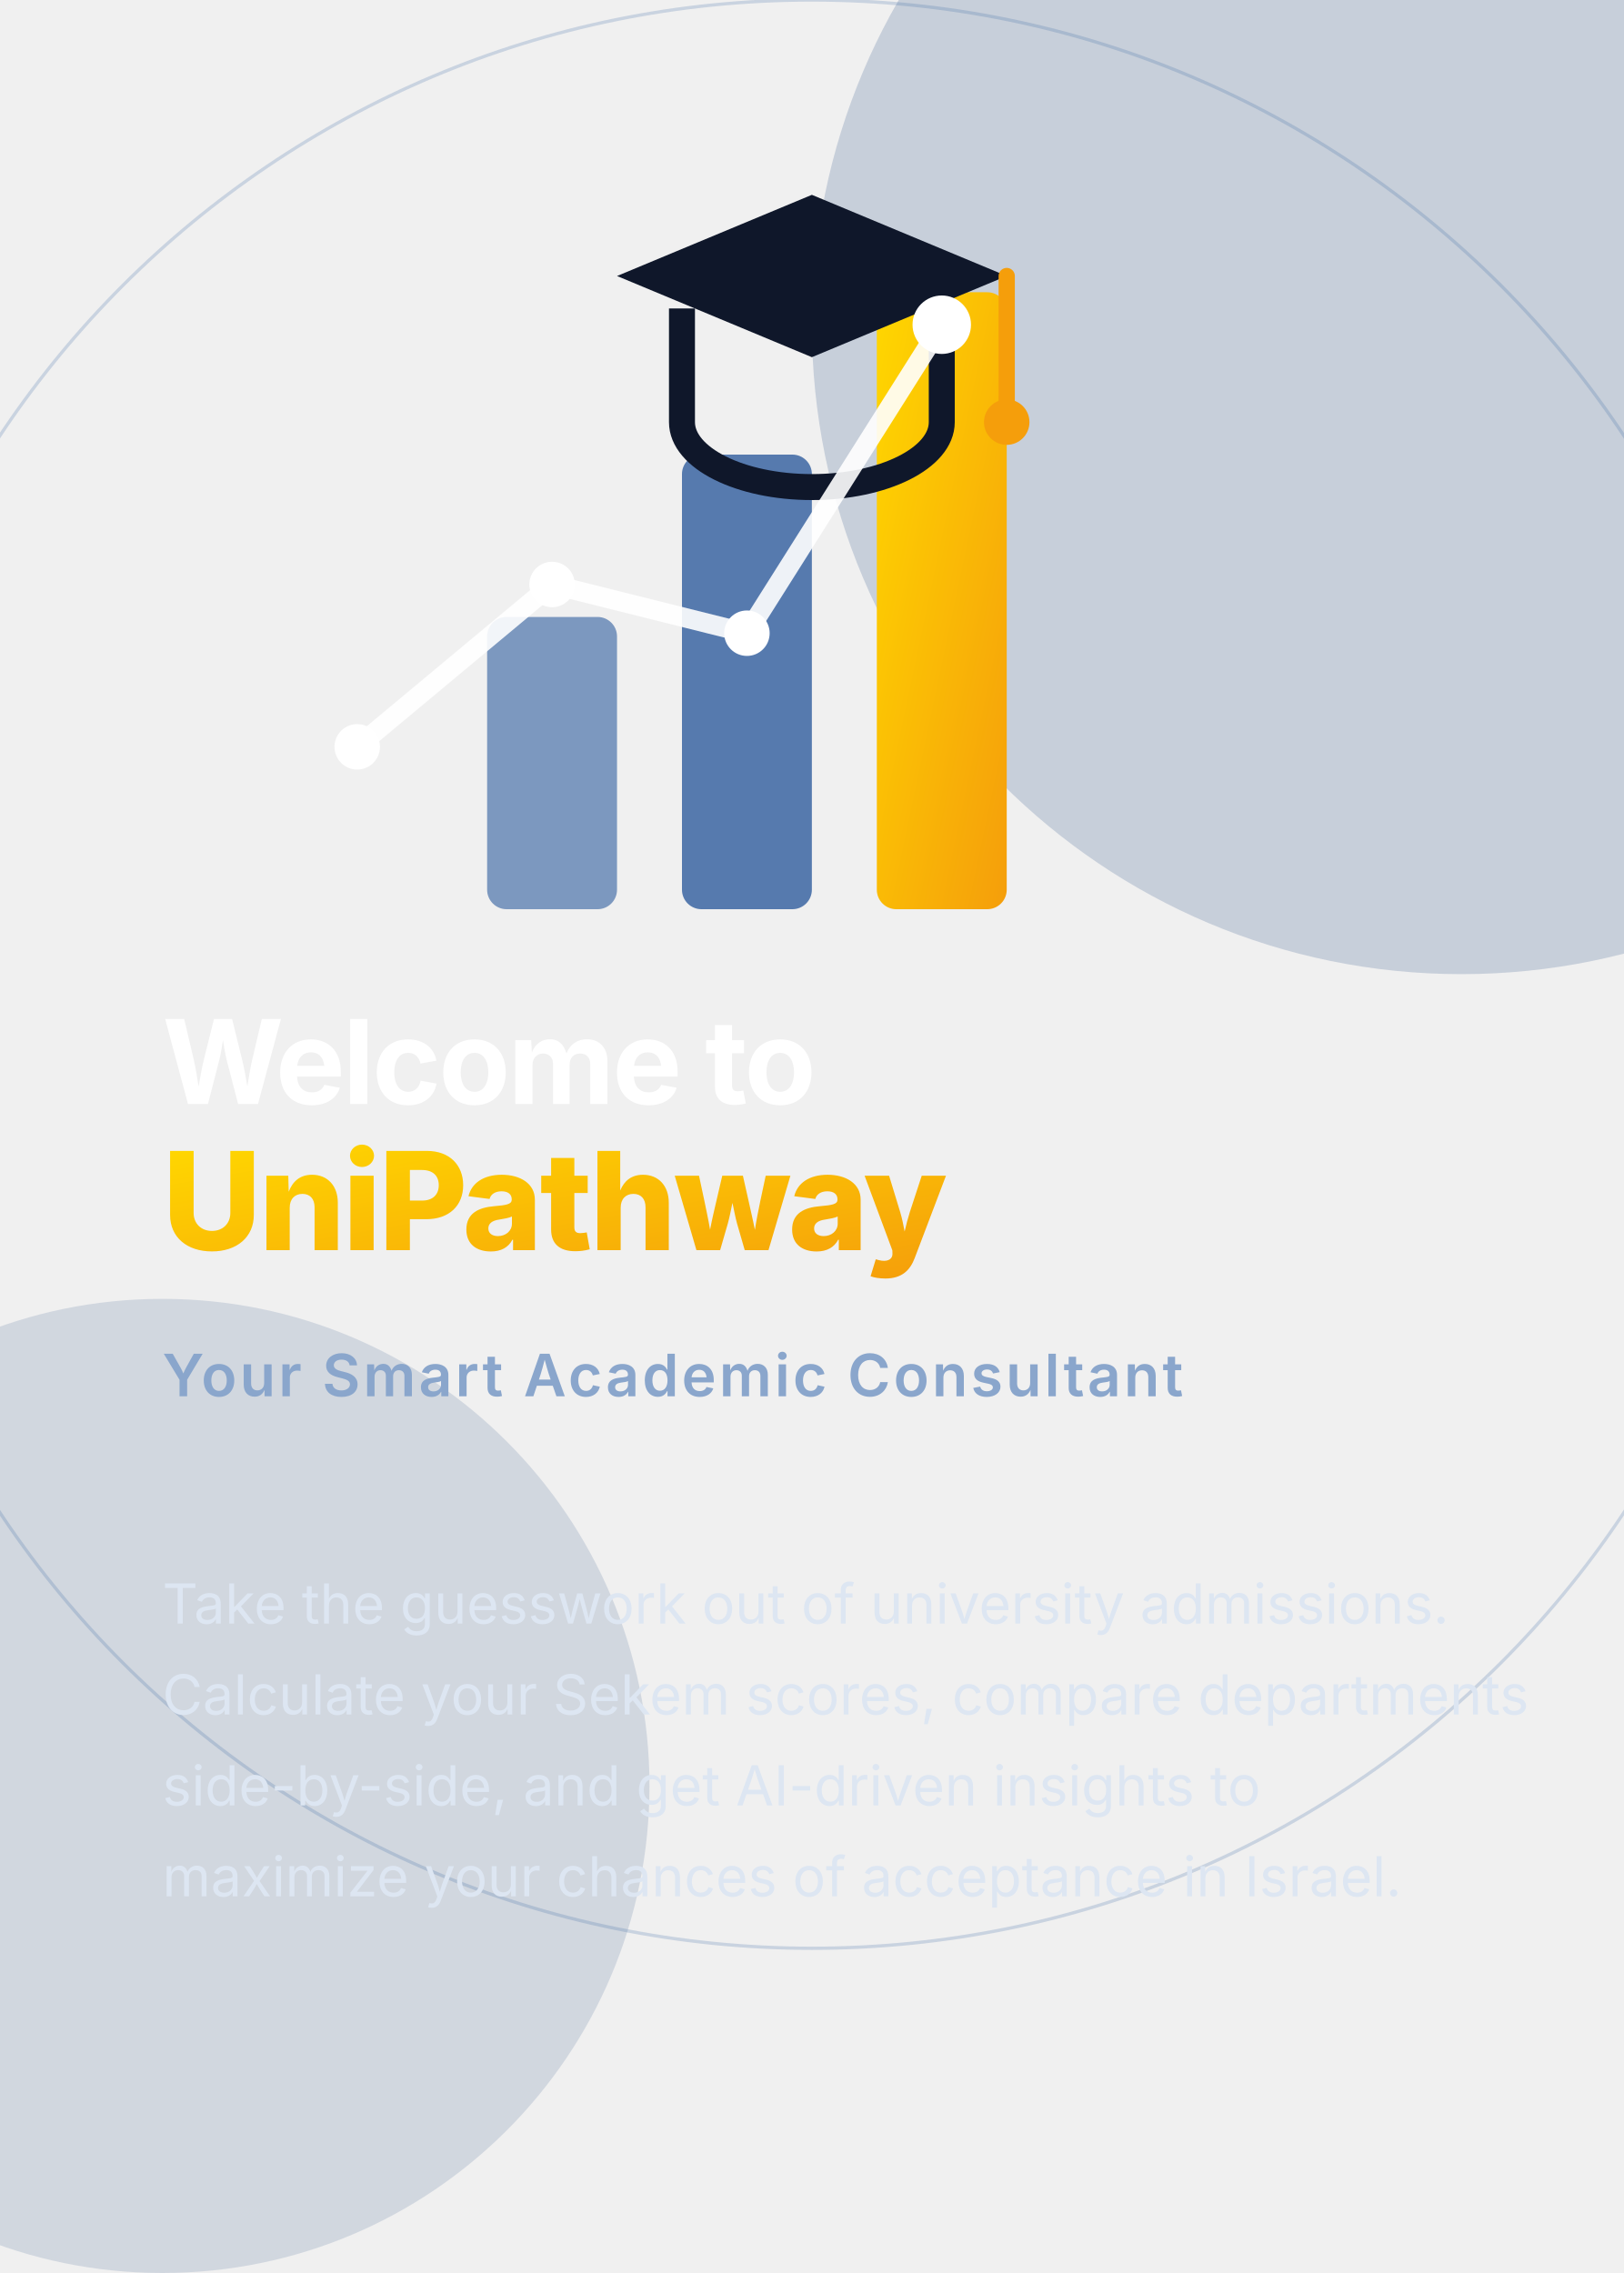
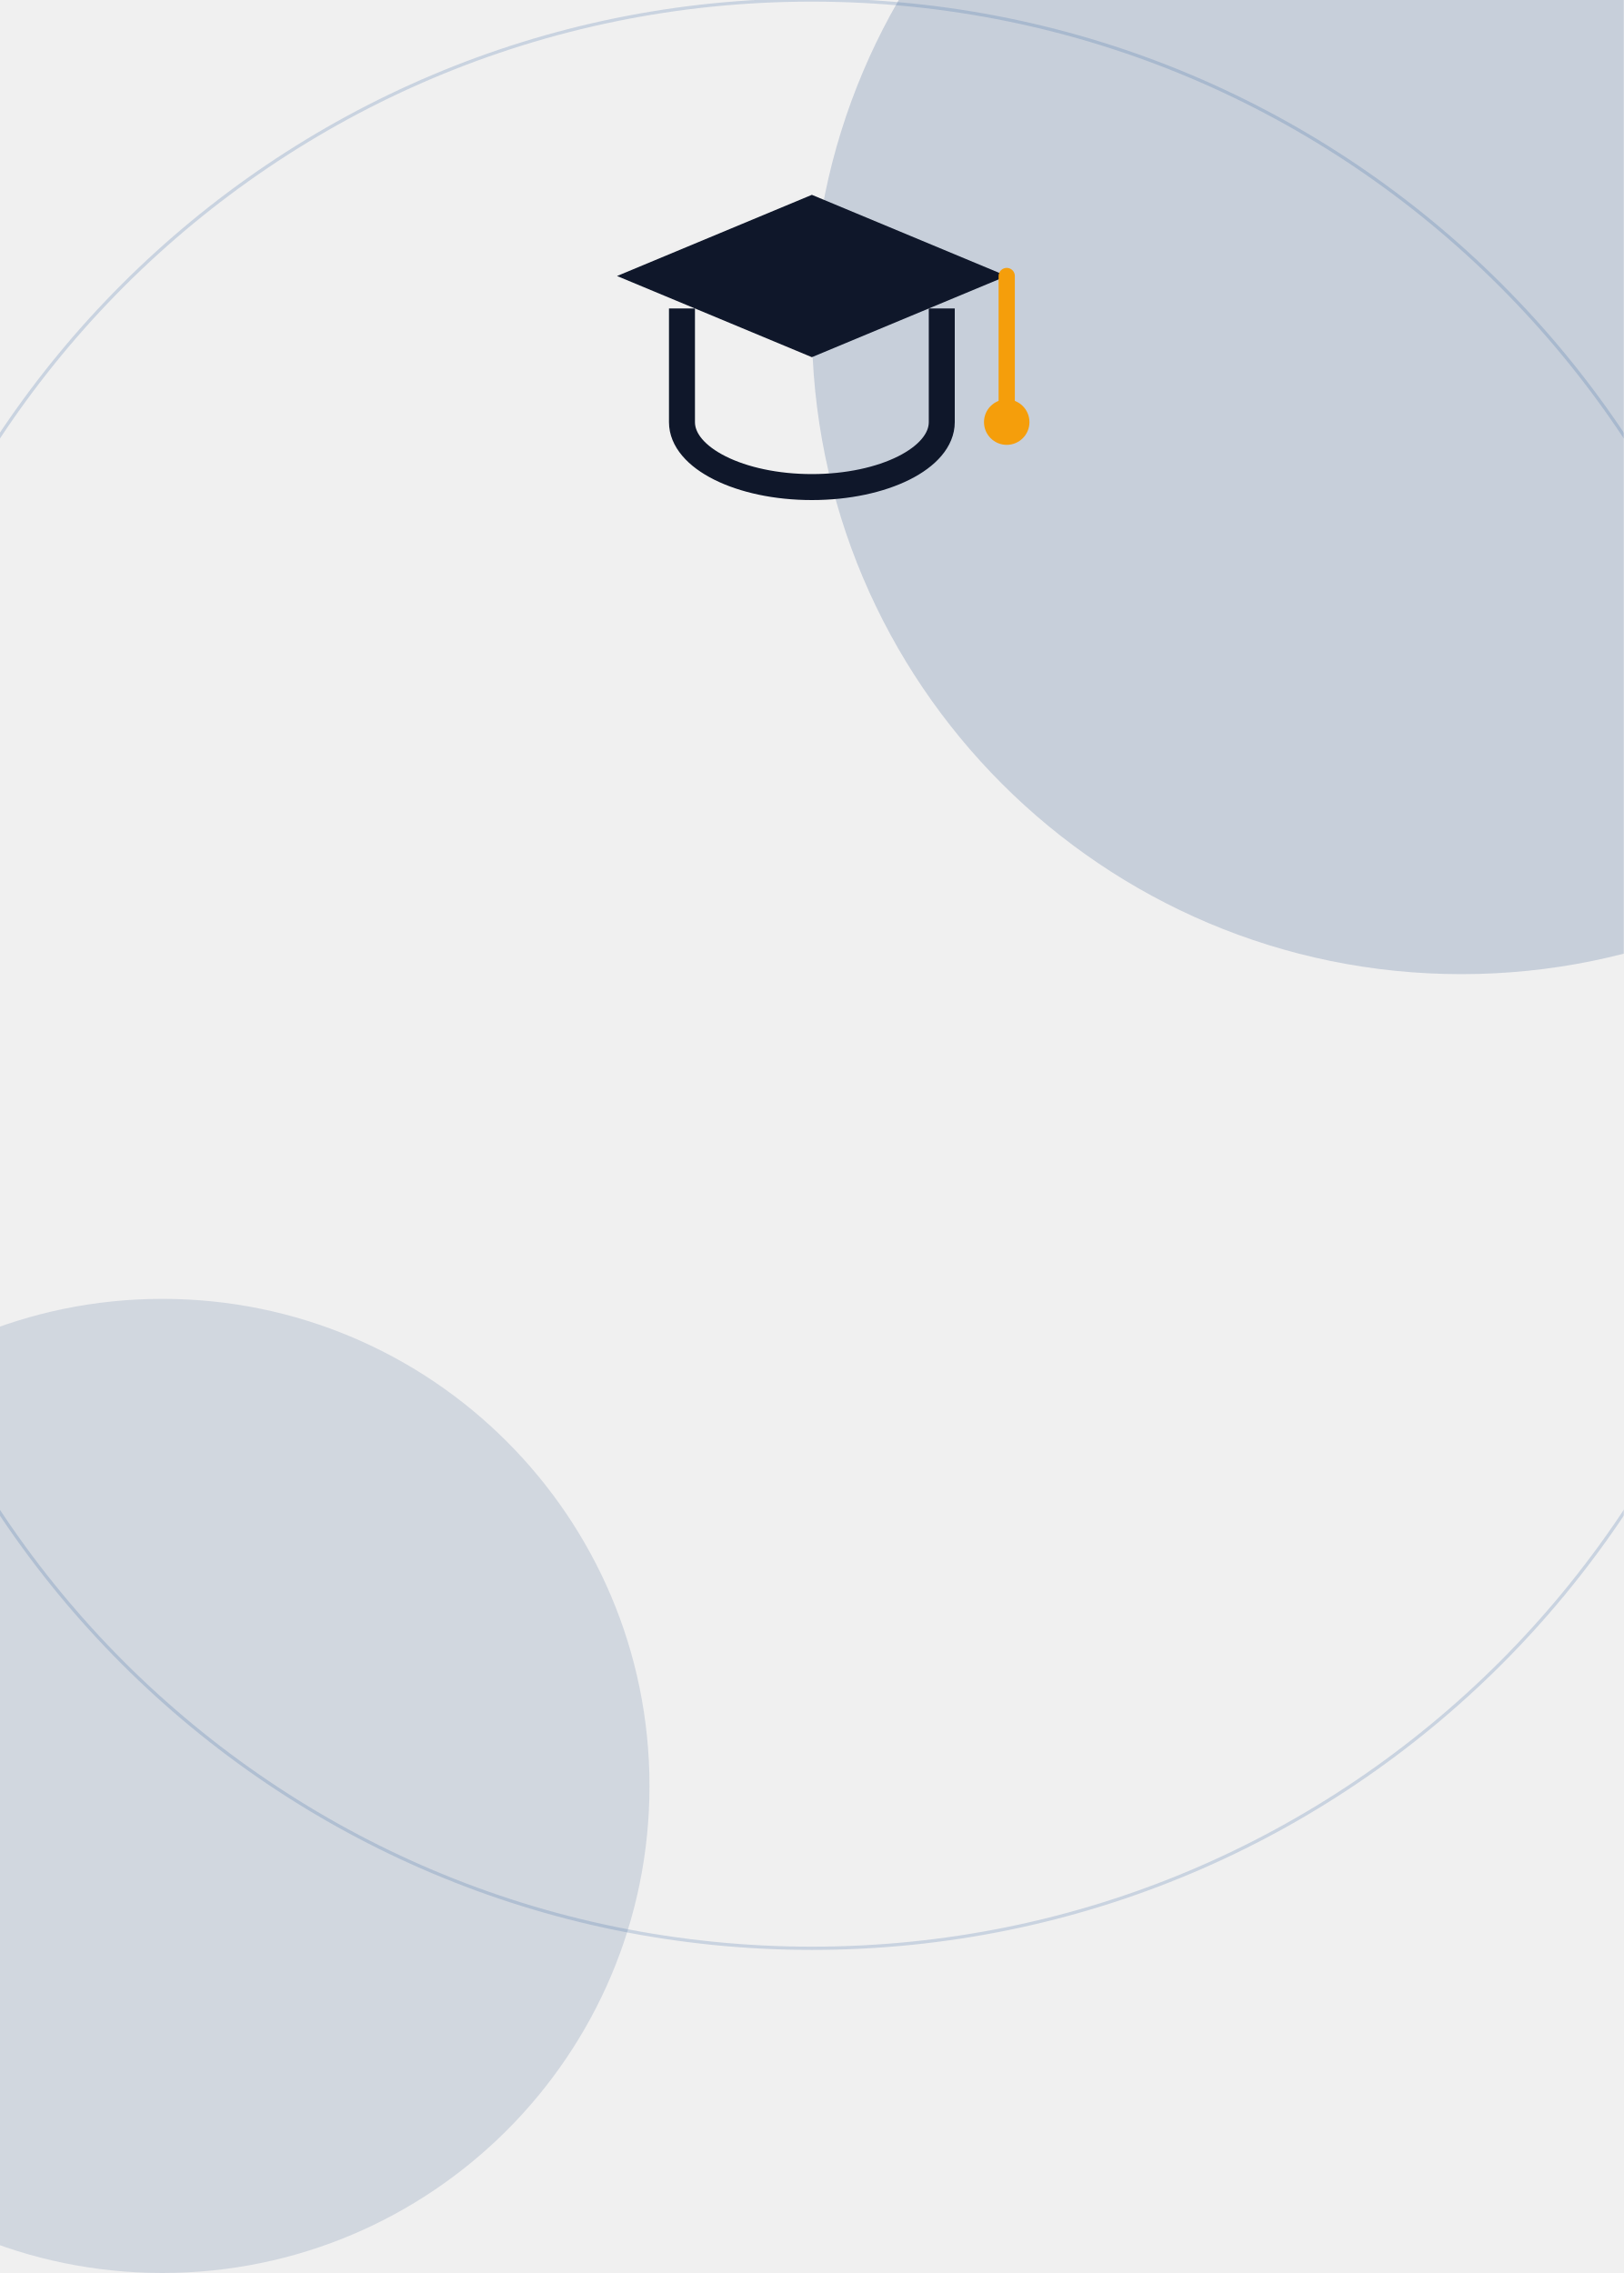
- <svg xmlns="http://www.w3.org/2000/svg" viewBox="0 0 500 700" width="100%" height="100%">
+ <svg xmlns="http://www.w3.org/2000/svg" viewBox="0 0 500 700" width="100%" height="100%" overflow="hidden">
  <defs>
    <linearGradient id="goldGrad" x1="0%" y1="0%" x2="100%" y2="100%">
      <stop offset="0%" stop-color="#FFD700" />
      <stop offset="100%" stop-color="#F59E0B" />
    </linearGradient>
+     <style>
+       /* Background drift (removed scale to prevent boundary jitters) */
+       @keyframes breathe {
+         0%, 100% { transform: translate(0,0); }
+         50% { transform: translate(-10px, 10px); }
+       }
+       
+       /* Continuous floating effect */
+       @keyframes float {
+         0%, 100% { transform: translateY(0px) rotate(0deg); }
+         25% { transform: translateY(-6px) rotate(1deg); }
+         50% { transform: translateY(-10px) rotate(0deg); }
+         75% { transform: translateY(-6px) rotate(-1deg); }
+       }
+       
+       /* Slide up with an elastic bounce */
+       @keyframes bounceUp {
+         0% { opacity: 0; transform: translateY(40px); }
+         60% { opacity: 1; transform: translateY(-10px); }
+         80% { transform: translateY(5px); }
+         100% { opacity: 1; transform: translateY(0); }
+       }
+       
+       /* Drawing effect for the stroke line */
+       @keyframes drawLine {
+         from { stroke-dashoffset: 400; }
+         to { stroke-dashoffset: 0; }
+       }
+ 
+       /* Safe pulse using only opacity */
+       @keyframes popIn {
+         0% { opacity: 0; }
+         100% { opacity: 1; }
+       }
+       @keyframes pulseContinuous {
+         0%, 100% { opacity: 1; }
+         50% { opacity: 0.4; }
+       }
+ 
+       /* Applying animations */
+       .bg-circle-1 { animation: breathe 12s ease-in-out infinite; }
+       .bg-circle-2 { animation: breathe 15s ease-in-out infinite reverse; }
+ 
+       .cap { animation: float 4.5s ease-in-out infinite; }
+       
+       .pillar-1 { opacity: 0; animation: bounceUp 0.8s cubic-bezier(0.25, 0.46, 0.45, 0.94) 0.1s forwards; }
+       .pillar-2 { opacity: 0; animation: bounceUp 0.8s cubic-bezier(0.25, 0.46, 0.45, 0.94) 0.3s forwards; }
+       .pillar-3 { opacity: 0; animation: bounceUp 0.8s cubic-bezier(0.25, 0.46, 0.45, 0.94) 0.5s forwards; }
+       
+       .trend-line { 
+         stroke-dasharray: 400; 
+         stroke-dashoffset: 400; 
+         animation: drawLine 1.5s ease-in-out 0.8s forwards; 
+       }
+       
+       .node { opacity: 0; }
+       .node-1 { animation: popIn 0.3s ease-out 1.0s forwards, pulseContinuous 2.5s ease-in-out 1.3s infinite; }
+       .node-2 { animation: popIn 0.3s ease-out 1.2s forwards, pulseContinuous 2.5s ease-in-out 1.5s infinite; }
+       .node-3 { animation: popIn 0.3s ease-out 1.4s forwards, pulseContinuous 2.5s ease-in-out 1.7s infinite; }
+       .node-4 { animation: popIn 0.3s ease-out 1.6s forwards, pulseContinuous 2.5s ease-in-out 1.9s infinite; }
+ 
+       .text-fade { opacity: 0; animation: bounceUp 0.8s cubic-bezier(0.25, 0.46, 0.45, 0.94) forwards; }
+       .text-title { animation-delay: 0.3s; }
+       .text-brand { animation-delay: 0.5s; }
+       .text-subtitle { animation-delay: 0.7s; }
+       .text-body { animation-delay: 0.9s; }
+       
+       .divider-line { 
+         stroke-dasharray: 60; 
+         stroke-dashoffset: 60; 
+         animation: drawLine 0.8s ease-out 0.8s forwards; 
+       }
+     </style>
  </defs>
-   <circle cx="450" cy="100" r="200" fill="#244a82" opacity="0.2" />
-   <circle cx="50" cy="550" r="150" fill="#244a82" opacity="0.15" />
+   <circle class="bg-circle-1" cx="450" cy="100" r="200" fill="#244a82" opacity="0.2" />
+   <circle class="bg-circle-2" cx="50" cy="550" r="150" fill="#244a82" opacity="0.15" />
  <circle cx="250" cy="300" r="300" fill="none" stroke="#2f5d9e" stroke-width="1" opacity="0.2" />
  <g transform="translate(130, 80)">
-     <rect x="20" y="110" width="40" height="90" rx="6" fill="#2f5d9e" opacity="0.6" />
-     <rect x="80" y="60" width="40" height="140" rx="6" fill="#2f5d9e" opacity="0.8" />
-     <rect x="140" y="10" width="40" height="190" rx="6" fill="url(#goldGrad)" />
-     <g transform="translate(60, -30)">
+     <rect class="pillar-1" x="20" y="110" width="40" height="90" rx="6" fill="#2f5d9e" />
+     <rect class="pillar-2" x="80" y="60" width="40" height="140" rx="6" fill="#2f5d9e" />
+     <rect class="pillar-3" x="140" y="10" width="40" height="190" rx="6" fill="url(#goldGrad)" />
+     <g class="cap" transform="translate(60, -30)">
      <polygon points="60,10 120,35 60,60 0,35" fill="#0F172A" />
      <path d="M 20,45 L 20,80 A 40,20 0 0,0 100,80 L 100,45" fill="none" stroke="#0F172A" stroke-width="8" />
      <line x1="120" y1="35" x2="120" y2="75" stroke="#F59E0B" stroke-width="5" stroke-linecap="round" />
      <circle cx="120" cy="80" r="7" fill="#F59E0B" />
    </g>
-     <path d="M -20,150 L 40,100 L 100,115 L 160,20" fill="none" stroke="#FFFFFF" stroke-width="6" stroke-linecap="round" stroke-linejoin="round" opacity="0.9" />
-     <circle cx="-20" cy="150" r="7" fill="#FFFFFF" />
-     <circle cx="40" cy="100" r="7" fill="#FFFFFF" />
-     <circle cx="100" cy="115" r="7" fill="#FFFFFF" />
-     <circle cx="160" cy="20" r="9" fill="#FFFFFF" />
+     <path class="trend-line" d="M -20,150 L 40,100 L 100,115 L 160,20" fill="none" stroke="#FFFFFF" stroke-width="6" stroke-linecap="round" stroke-linejoin="round" opacity="0.9" />
+     <circle class="node node-1" cx="-20" cy="150" r="7" fill="#FFFFFF" />
+     <circle class="node node-2" cx="40" cy="100" r="7" fill="#FFFFFF" />
+     <circle class="node node-3" cx="100" cy="115" r="7" fill="#FFFFFF" />
+     <circle class="node node-4" cx="160" cy="20" r="9" fill="#FFFFFF" />
  </g>
  <g transform="translate(50, 340)" font-family="'Inter', -apple-system, sans-serif">
-     <text x="0" y="0" font-size="36" font-weight="700" fill="#FFFFFF" letter-spacing="-0.02em">
-       Welcome to
-     </text>
-     <text x="0" y="45" font-size="42" font-weight="800" fill="url(#goldGrad)" letter-spacing="-0.02em">
-       UniPathway
-     </text>
-     <text x="0" y="90" font-size="18" font-weight="600" fill="#8aa6cc" letter-spacing="0.05em" text-transform="uppercase">
-       Your Smart Academic Consultant
-     </text>
-     <line x1="0" y1="120" x2="60" y2="120" stroke="url(#goldGrad)" stroke-width="4" stroke-linecap="round" />
-     <text x="0" y="160" font-size="17" font-weight="400" fill="#dde6f2">
+     <text class="text-fade text-title" x="0" y="0" font-size="36" font-weight="700" fill="#FFFFFF" letter-spacing="-0.02em">Welcome to</text>
+     <text class="text-fade text-brand" x="0" y="45" font-size="42" font-weight="800" fill="url(#goldGrad)" letter-spacing="-0.02em">UniPathway</text>
+     <text class="text-fade text-subtitle" x="0" y="90" font-size="18" font-weight="600" fill="#8aa6cc" letter-spacing="0.05em" text-transform="uppercase">Your Smart Academic Consultant</text>
+     <line class="divider-line" x1="0" y1="120" x2="60" y2="120" stroke="url(#goldGrad)" stroke-width="4" stroke-linecap="round" />
+     <text class="text-fade text-body" x="0" y="160" font-size="17" font-weight="400" fill="#dde6f2">
      <tspan x="0" dy="0">Take the guesswork out of university admissions.</tspan>
      <tspan x="0" dy="28">Calculate your Sekem scores, compare departments</tspan>
      <tspan x="0" dy="28">side-by-side, and get AI-driven insights to</tspan>
      <tspan x="0" dy="28">maximize your chances of acceptance in Israel.</tspan>
    </text>
  </g>
</svg>
